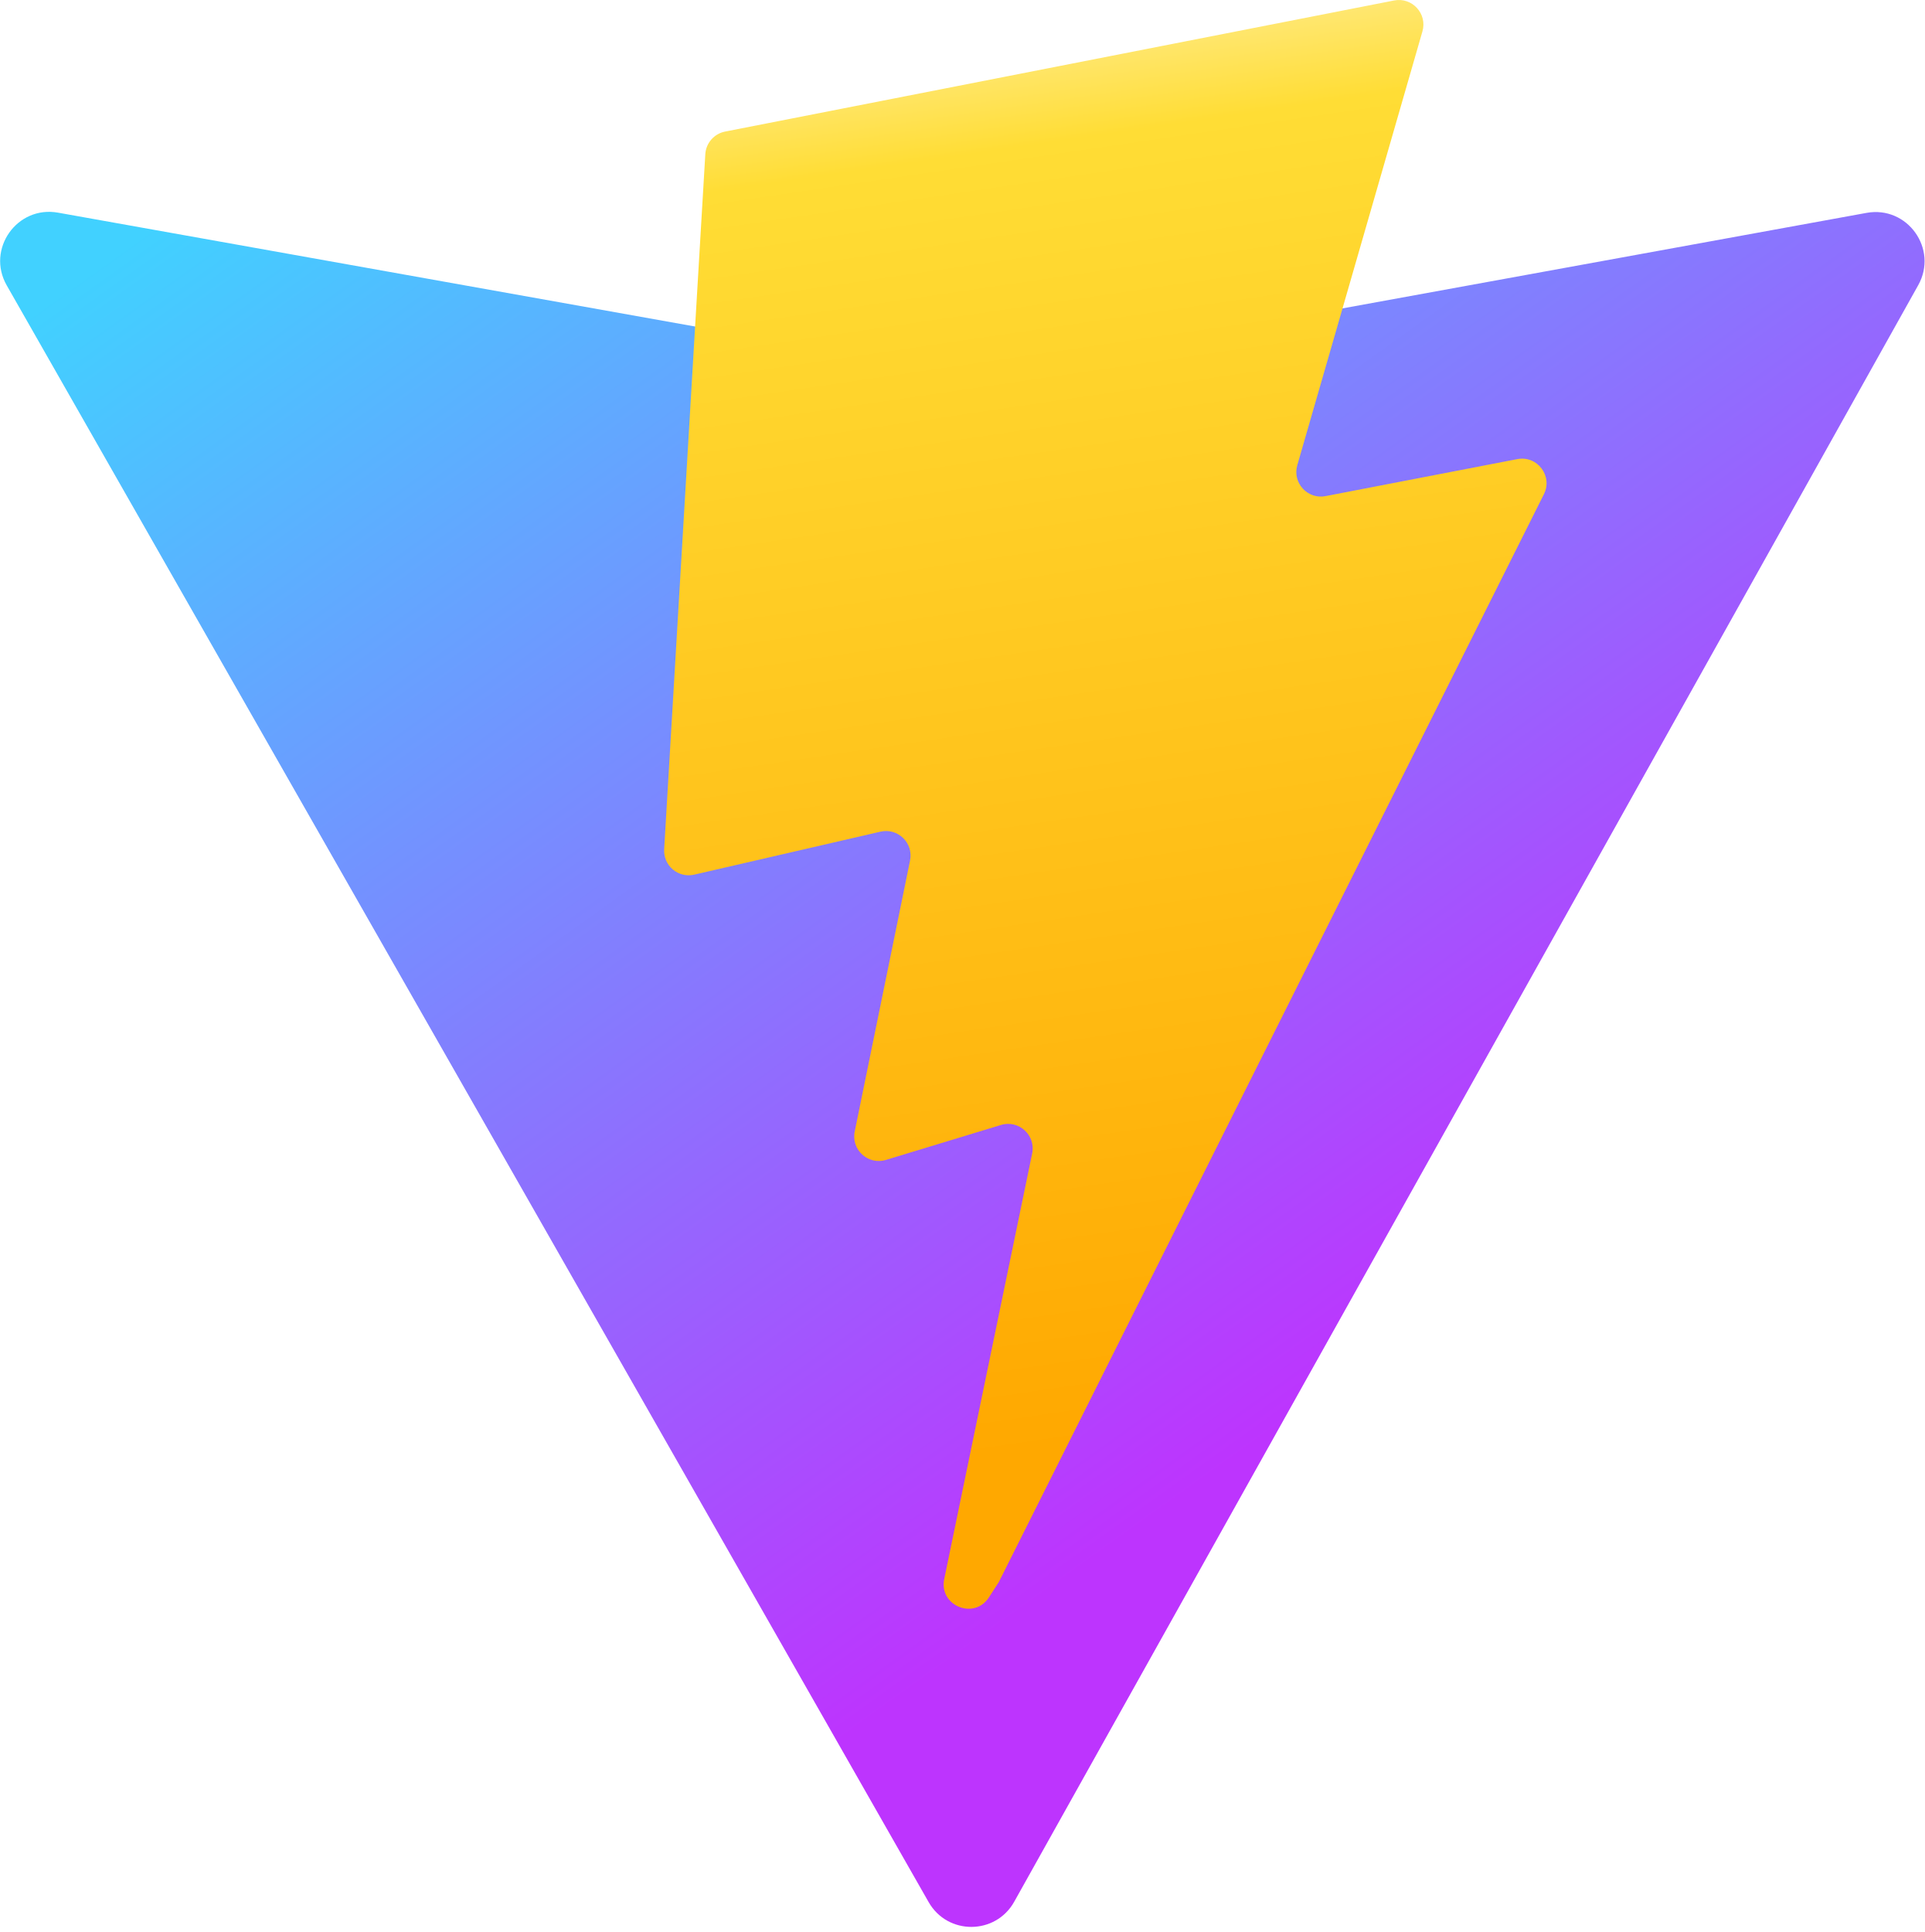
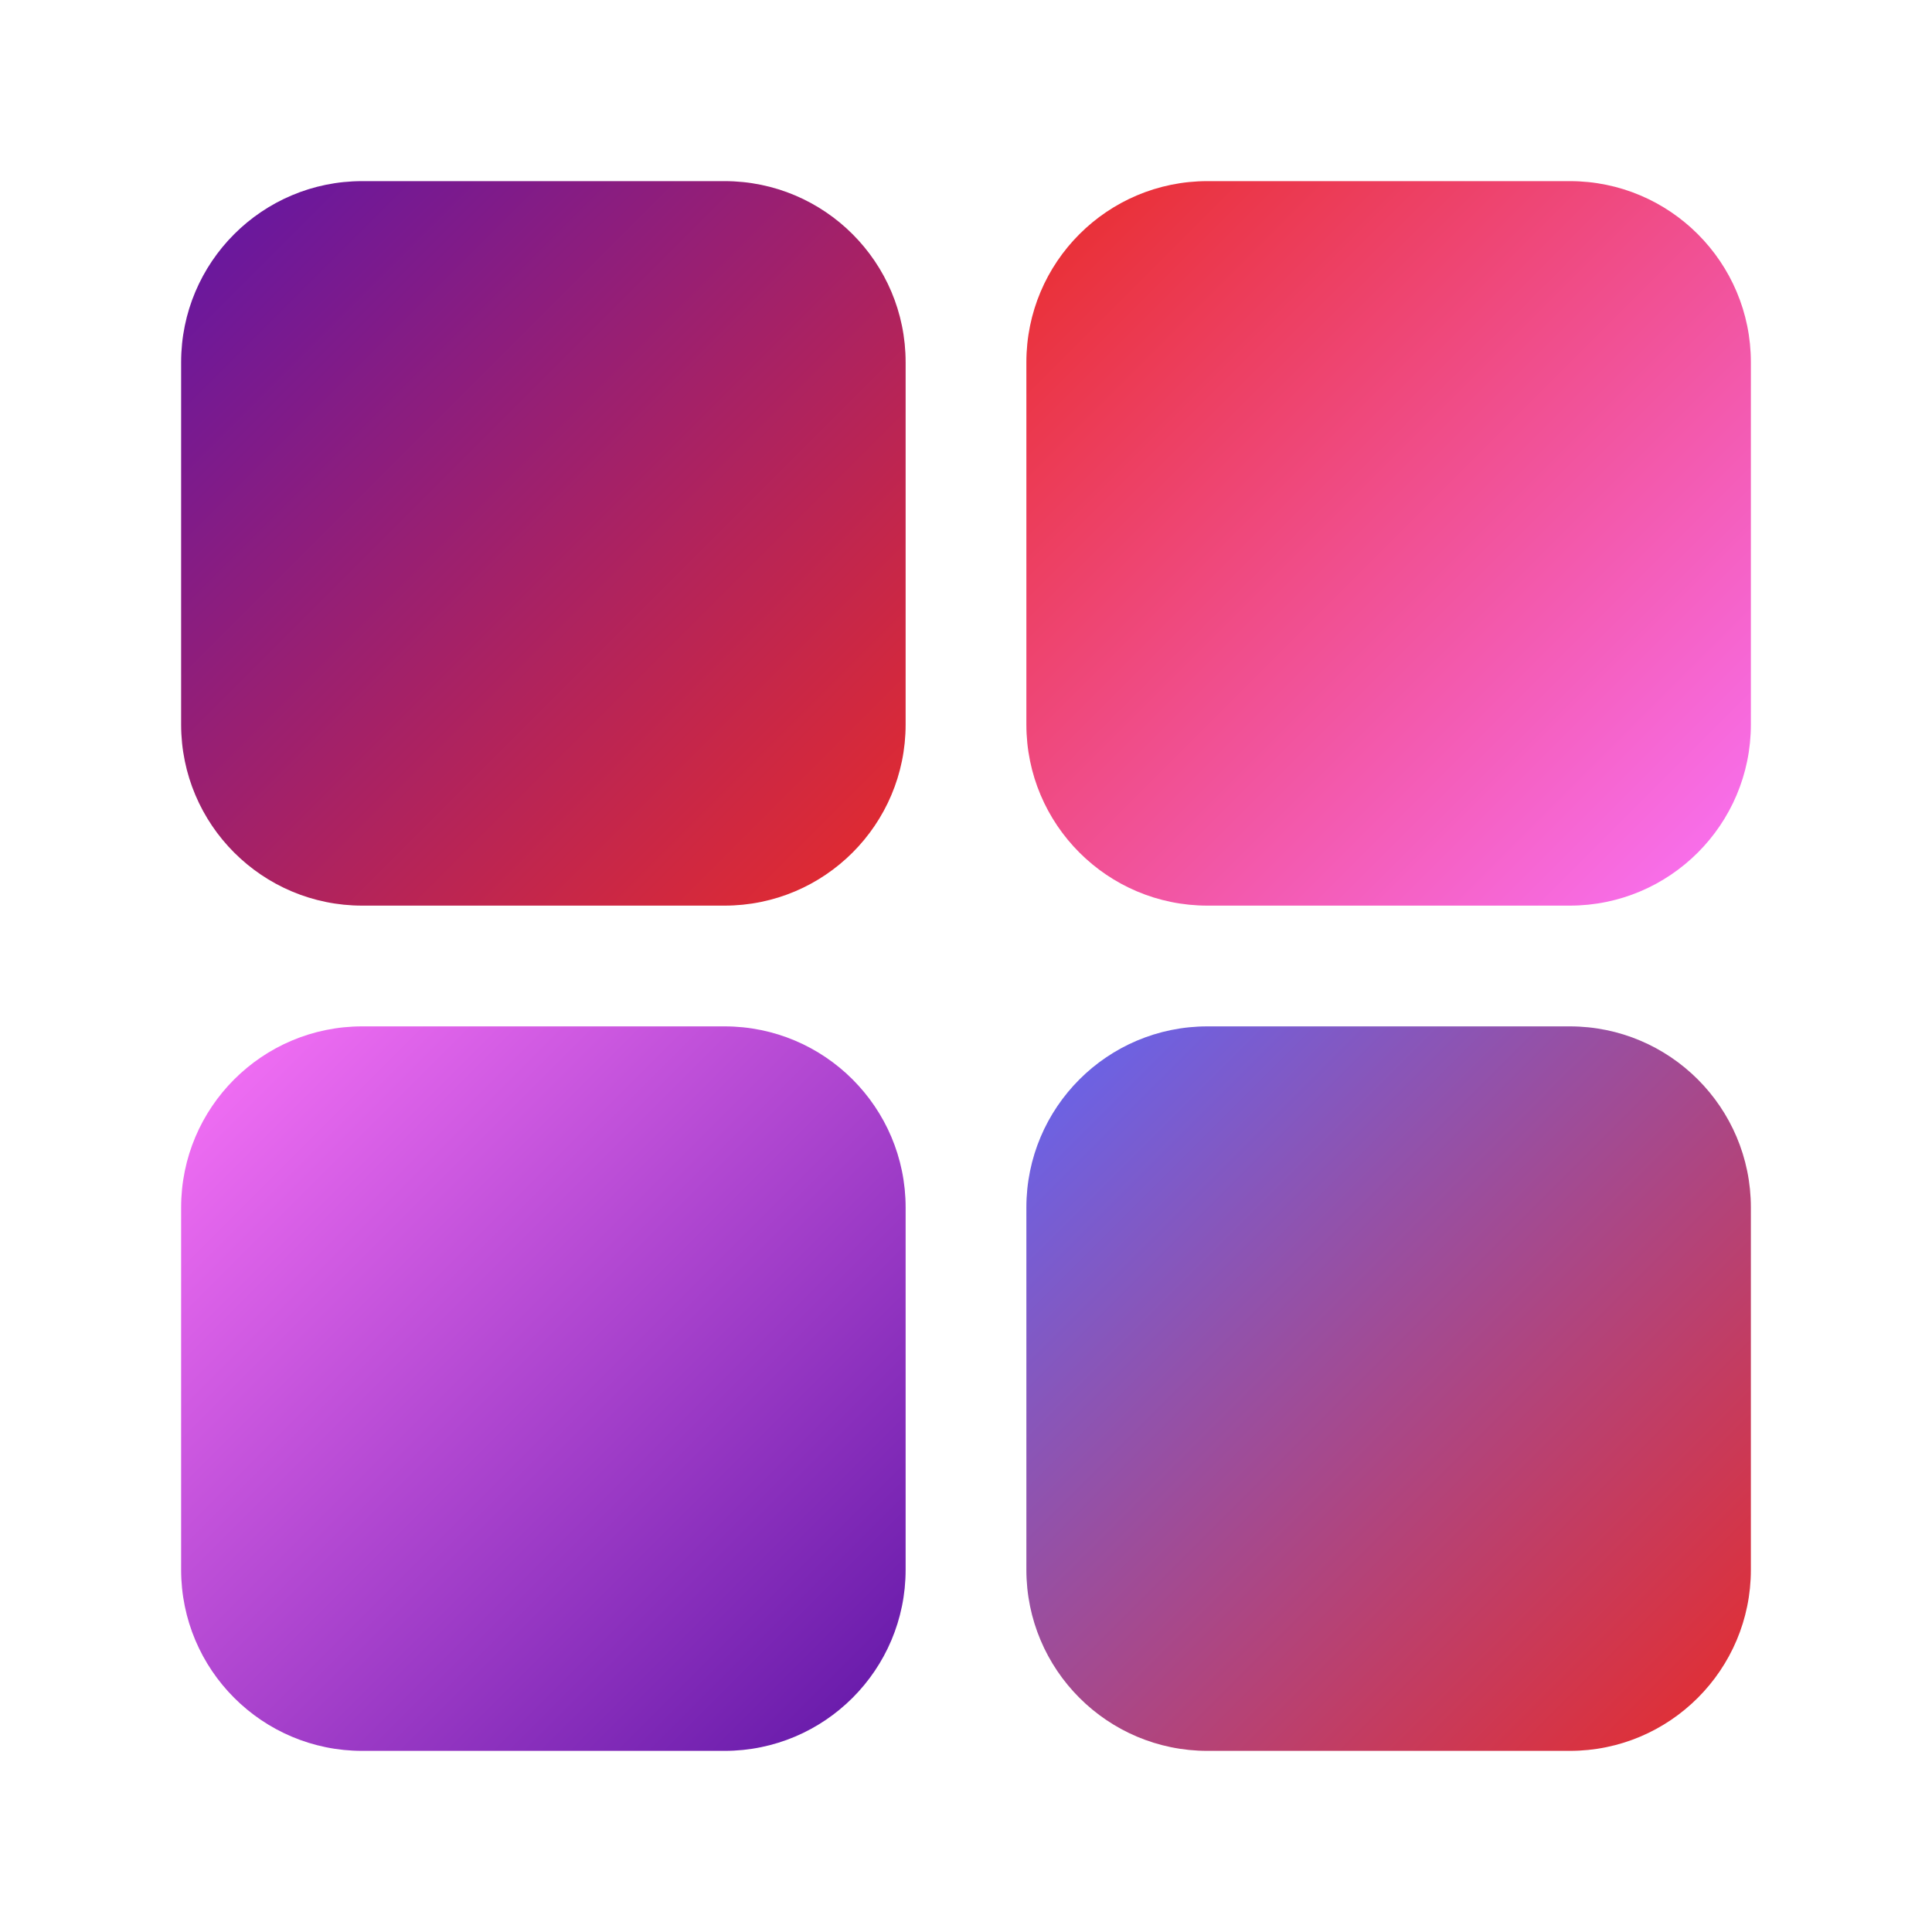
- <svg xmlns="http://www.w3.org/2000/svg" aria-hidden="true" role="img" class="iconify iconify--logos" width="31.88" height="32" preserveAspectRatio="xMidYMid meet" viewBox="0 0 256 257">
+ <svg xmlns="http://www.w3.org/2000/svg" width="64" height="64" viewBox="0 0 64 64" fill="none">
+   <rect x="6" y="6" width="24" height="24" rx="6" fill="url(#grad1)" />
+   <rect x="34" y="6" width="24" height="24" rx="6" fill="url(#grad2)" />
+   <rect x="6" y="34" width="24" height="24" rx="6" fill="url(#grad3)" />
+   <rect x="34" y="34" width="24" height="24" rx="6" fill="url(#grad4)" />
  <defs>
-     <linearGradient id="IconifyId1813088fe1fbc01fb466" x1="-.828%" x2="57.636%" y1="7.652%" y2="78.411%">
-       <stop offset="0%" stop-color="#41D1FF" />
-       <stop offset="100%" stop-color="#BD34FE" />
+     <linearGradient id="grad1" x1="6" y1="6" x2="30" y2="30" gradientUnits="userSpaceOnUse">
+       <stop stop-color="#6016A6" />
+       <stop offset="1" stop-color="#E82C2A" />
    </linearGradient>
-     <linearGradient id="IconifyId1813088fe1fbc01fb467" x1="43.376%" x2="50.316%" y1="2.242%" y2="89.03%">
-       <stop offset="0%" stop-color="#FFEA83" />
-       <stop offset="8.333%" stop-color="#FFDD35" />
-       <stop offset="100%" stop-color="#FFA800" />
+     <linearGradient id="grad2" x1="34" y1="6" x2="58" y2="30" gradientUnits="userSpaceOnUse">
+       <stop stop-color="#E82C2A" />
+       <stop offset="1" stop-color="#F973F8" />
+     </linearGradient>
+     <linearGradient id="grad3" x1="6" y1="34" x2="30" y2="58" gradientUnits="userSpaceOnUse">
+       <stop stop-color="#F973F8" />
+       <stop offset="1" stop-color="#6016A6" />
+     </linearGradient>
+     <linearGradient id="grad4" x1="34" y1="34" x2="58" y2="58" gradientUnits="userSpaceOnUse">
+       <stop stop-color="#6366F1" />
+       <stop offset="1" stop-color="#E82C2A" />
    </linearGradient>
  </defs>
-   <path fill="url(#IconifyId1813088fe1fbc01fb466)" d="M255.153 37.938L134.897 252.976c-2.483 4.44-8.862 4.466-11.382.048L.875 37.958c-2.746-4.814 1.371-10.646 6.827-9.67l120.385 21.517a6.537 6.537 0 0 0 2.322-.004l117.867-21.483c5.438-.991 9.574 4.796 6.877 9.62Z" />
-   <path fill="url(#IconifyId1813088fe1fbc01fb467)" d="M185.432.063L96.44 17.501a3.268 3.268 0 0 0-2.634 3.014l-5.474 92.456a3.268 3.268 0 0 0 3.997 3.378l24.777-5.718c2.318-.535 4.413 1.507 3.936 3.838l-7.361 36.047c-.495 2.426 1.782 4.5 4.151 3.78l15.304-4.649c2.372-.72 4.652 1.36 4.15 3.788l-11.698 56.621c-.732 3.542 3.979 5.473 5.943 2.437l1.313-2.028l72.516-144.72c1.215-2.423-.88-5.186-3.54-4.672l-25.505 4.922c-2.396.462-4.435-1.77-3.759-4.114l16.646-57.705c.677-2.35-1.37-4.583-3.769-4.113Z" />
</svg>
